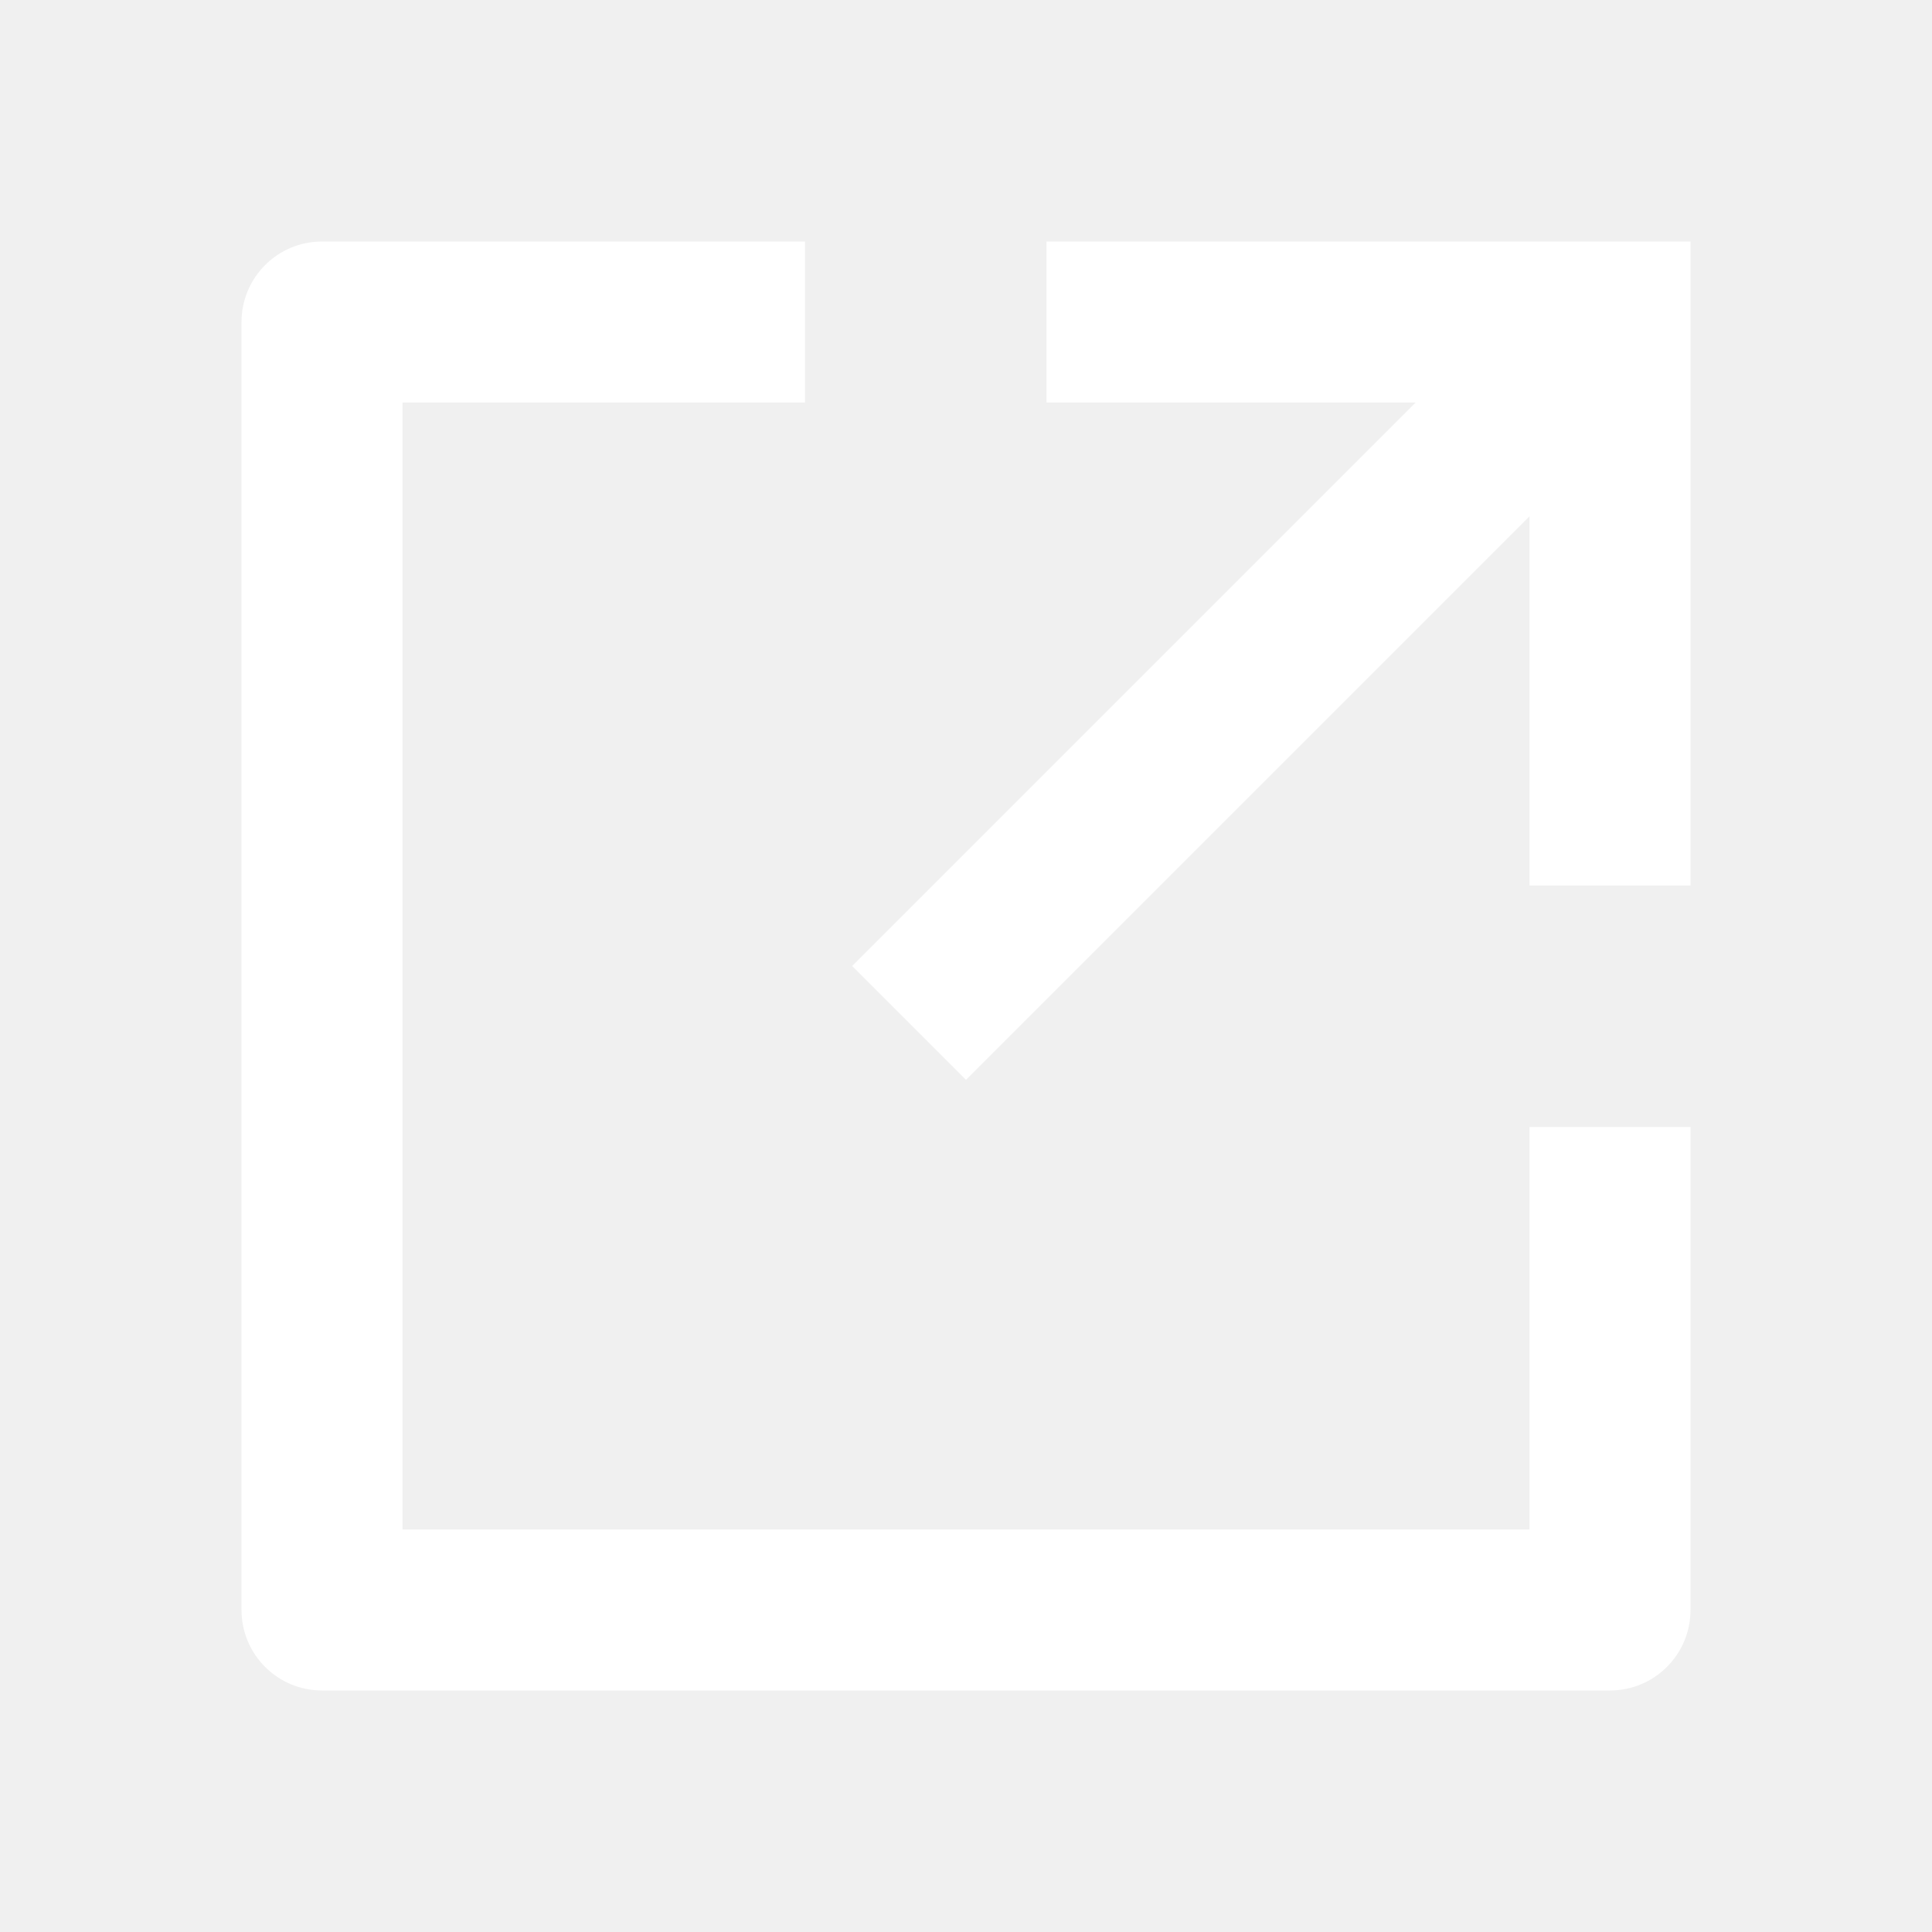
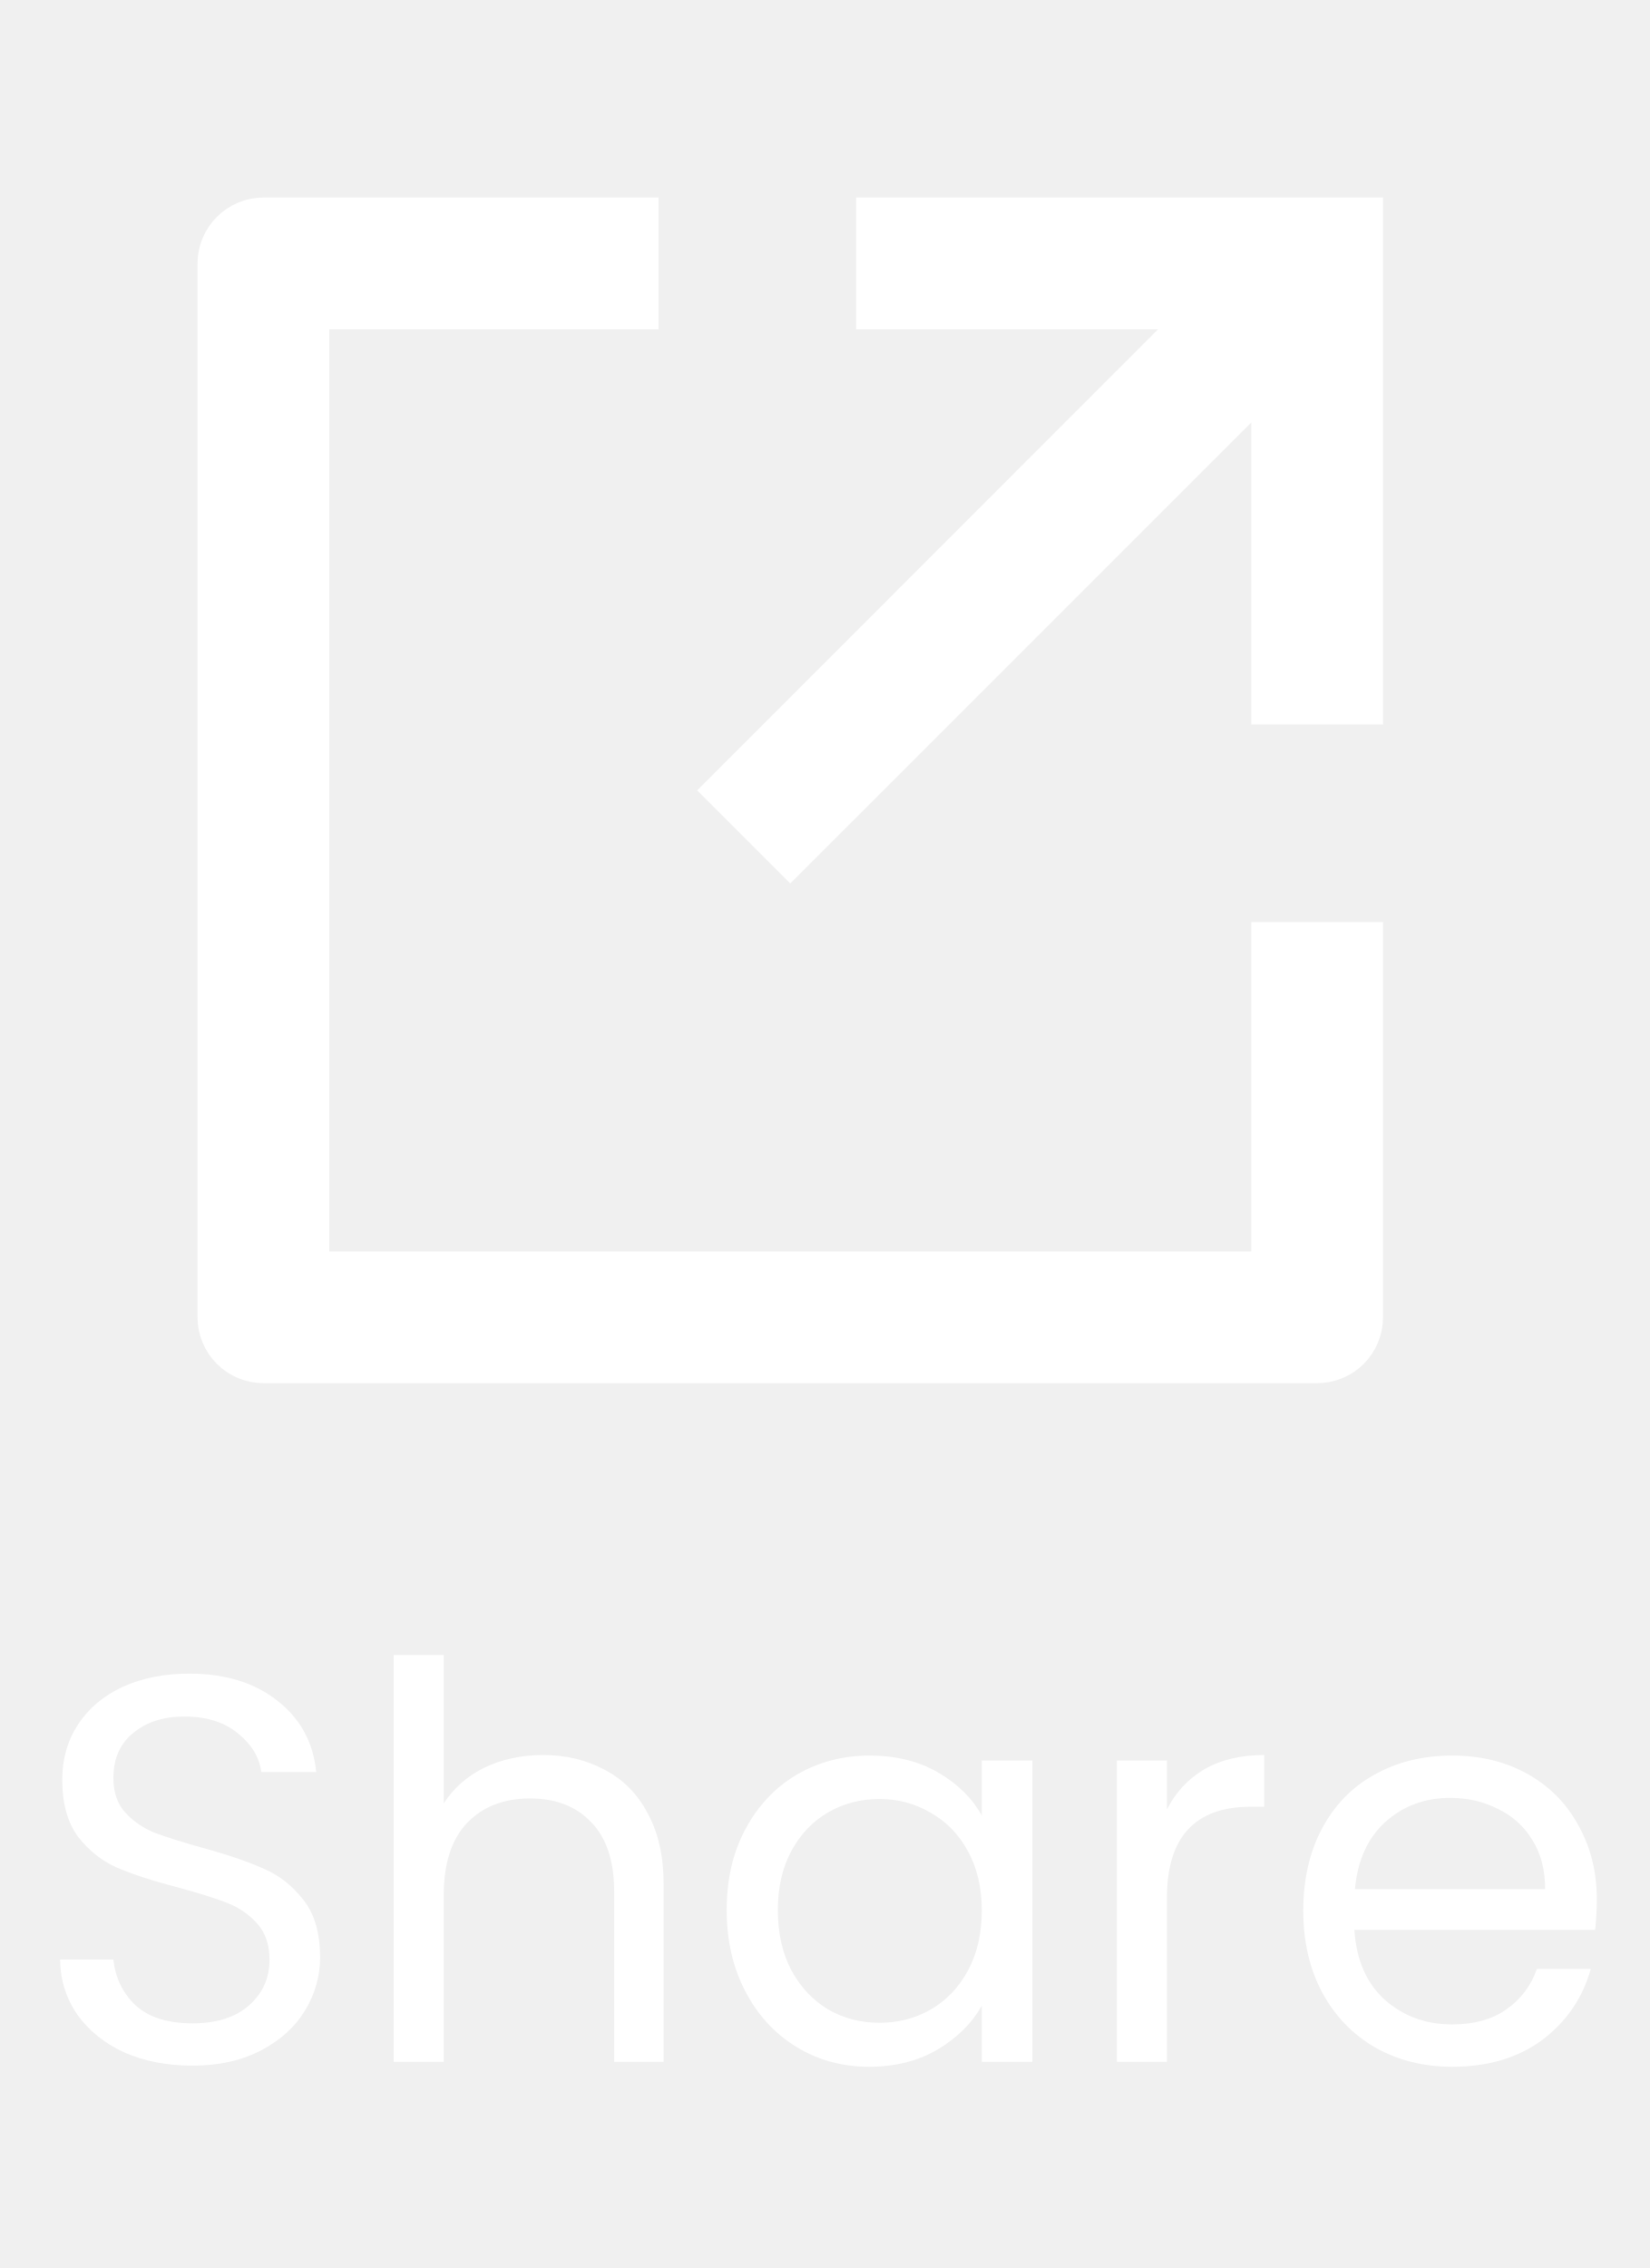
- <svg xmlns="http://www.w3.org/2000/svg" width="35" height="35" viewBox="0 0 35 35" fill="none">
-   <path d="M28.208 27.708V20.917H30.125V29.167C30.125 29.421 30.024 29.665 29.844 29.844C29.665 30.024 29.421 30.125 29.167 30.125H5.833C5.579 30.125 5.335 30.024 5.156 29.844C4.976 29.665 4.875 29.421 4.875 29.167V5.833C4.875 5.579 4.976 5.335 5.156 5.156C5.335 4.976 5.579 4.875 5.833 4.875H14.083V6.792H7.292H6.792V7.292V27.708V28.208H7.292H27.708H28.208V27.708ZM26 7.645L26.853 6.792H25.646H19.458V4.875H30.125V15.542H28.208V9.354V8.147L27.355 9L17.5 18.855L16.145 17.5L26 7.645Z" fill="white" stroke="white" />
+ <svg xmlns="http://www.w3.org/2000/svg" width="24" height="33" viewBox="0 0 24 33" fill="none">
+   <path d="M18.726 18.208V13.934H19.608V19.167C19.608 19.284 19.561 19.396 19.479 19.479C19.396 19.561 19.284 19.608 19.167 19.608H3.833C3.716 19.608 3.604 19.561 3.522 19.479C3.439 19.396 3.392 19.284 3.392 19.167V3.833C3.392 3.716 3.439 3.604 3.522 3.522C3.604 3.439 3.716 3.392 3.833 3.392H9.066V4.274H4.792H4.274V4.792V18.208V18.726H4.792H18.208H18.726V18.208ZM17.219 5.157L18.102 4.274H16.853H12.976V3.392H19.608V10.024H18.726V6.147V4.898L17.843 5.781L11.5 12.123L10.877 11.5L17.219 5.157Z" fill="white" stroke="white" stroke-width="1.035" />
+   <path d="M2.802 30.056C2.434 30.056 2.103 29.992 1.81 29.864C1.522 29.731 1.295 29.549 1.13 29.32C0.965 29.085 0.879 28.816 0.874 28.512H1.65C1.677 28.773 1.783 28.995 1.97 29.176C2.162 29.352 2.439 29.44 2.802 29.44C3.149 29.44 3.421 29.355 3.618 29.184C3.821 29.008 3.922 28.784 3.922 28.512C3.922 28.299 3.863 28.125 3.746 27.992C3.629 27.859 3.482 27.757 3.306 27.688C3.13 27.619 2.893 27.544 2.594 27.464C2.226 27.368 1.93 27.272 1.706 27.176C1.487 27.08 1.298 26.931 1.138 26.728C0.983 26.52 0.906 26.243 0.906 25.896C0.906 25.592 0.983 25.323 1.138 25.088C1.293 24.853 1.509 24.672 1.786 24.544C2.069 24.416 2.391 24.352 2.754 24.352C3.277 24.352 3.703 24.483 4.034 24.744C4.37 25.005 4.559 25.352 4.602 25.784H3.802C3.775 25.571 3.663 25.384 3.466 25.224C3.269 25.059 3.007 24.976 2.682 24.976C2.378 24.976 2.13 25.056 1.938 25.216C1.746 25.371 1.65 25.589 1.65 25.872C1.65 26.075 1.706 26.24 1.818 26.368C1.935 26.496 2.077 26.595 2.242 26.664C2.413 26.728 2.65 26.803 2.954 26.888C3.322 26.989 3.618 27.091 3.842 27.192C4.066 27.288 4.258 27.44 4.418 27.648C4.578 27.851 4.658 28.128 4.658 28.48C4.658 28.752 4.586 29.008 4.442 29.248C4.298 29.488 4.085 29.683 3.802 29.832C3.519 29.981 3.186 30.056 2.802 30.056ZM7.905 25.536C8.236 25.536 8.535 25.608 8.801 25.752C9.068 25.891 9.276 26.101 9.425 26.384C9.58 26.667 9.657 27.011 9.657 27.416V30H8.937V27.52C8.937 27.083 8.828 26.749 8.609 26.52C8.391 26.285 8.092 26.168 7.713 26.168C7.329 26.168 7.023 26.288 6.793 26.528C6.569 26.768 6.457 27.117 6.457 27.576V30H5.729V24.08H6.457V26.24C6.601 26.016 6.799 25.843 7.049 25.72C7.305 25.597 7.591 25.536 7.905 25.536ZM10.575 27.792C10.575 27.344 10.665 26.952 10.847 26.616C11.028 26.275 11.276 26.011 11.591 25.824C11.911 25.637 12.265 25.544 12.655 25.544C13.039 25.544 13.372 25.627 13.655 25.792C13.937 25.957 14.148 26.165 14.287 26.416V25.616H15.023V30H14.287V29.184C14.143 29.44 13.927 29.653 13.639 29.824C13.356 29.989 13.025 30.072 12.646 30.072C12.257 30.072 11.905 29.976 11.591 29.784C11.276 29.592 11.028 29.323 10.847 28.976C10.665 28.629 10.575 28.235 10.575 27.792ZM14.287 27.8C14.287 27.469 14.22 27.181 14.086 26.936C13.953 26.691 13.772 26.504 13.543 26.376C13.319 26.243 13.07 26.176 12.799 26.176C12.527 26.176 12.278 26.24 12.055 26.368C11.831 26.496 11.652 26.683 11.518 26.928C11.385 27.173 11.319 27.461 11.319 27.792C11.319 28.128 11.385 28.421 11.518 28.672C11.652 28.917 11.831 29.107 12.055 29.24C12.278 29.368 12.527 29.432 12.799 29.432C13.07 29.432 13.319 29.368 13.543 29.24C13.772 29.107 13.953 28.917 14.086 28.672C14.22 28.421 14.287 28.131 14.287 27.8ZM16.981 26.328C17.109 26.077 17.29 25.883 17.525 25.744C17.765 25.605 18.055 25.536 18.397 25.536V26.288H18.205C17.389 26.288 16.981 26.731 16.981 27.616V30H16.253V25.616H16.981V26.328ZM23.237 27.64C23.237 27.779 23.229 27.925 23.213 28.08H19.709C19.736 28.512 19.882 28.851 20.149 29.096C20.421 29.336 20.749 29.456 21.133 29.456C21.448 29.456 21.709 29.384 21.917 29.24C22.13 29.091 22.28 28.893 22.365 28.648H23.149C23.032 29.069 22.797 29.413 22.445 29.68C22.093 29.941 21.656 30.072 21.133 30.072C20.717 30.072 20.344 29.979 20.013 29.792C19.688 29.605 19.432 29.341 19.245 29C19.058 28.653 18.965 28.253 18.965 27.8C18.965 27.347 19.056 26.949 19.237 26.608C19.418 26.267 19.672 26.005 19.997 25.824C20.328 25.637 20.706 25.544 21.133 25.544C21.549 25.544 21.917 25.635 22.237 25.816C22.557 25.997 22.802 26.248 22.973 26.568C23.149 26.883 23.237 27.24 23.237 27.64ZM22.485 27.488C22.485 27.211 22.424 26.973 22.301 26.776C22.178 26.573 22.01 26.421 21.797 26.32C21.589 26.213 21.357 26.16 21.101 26.16C20.733 26.16 20.418 26.277 20.157 26.512C19.901 26.747 19.754 27.072 19.717 27.488H22.485Z" fill="white" />
</svg>
